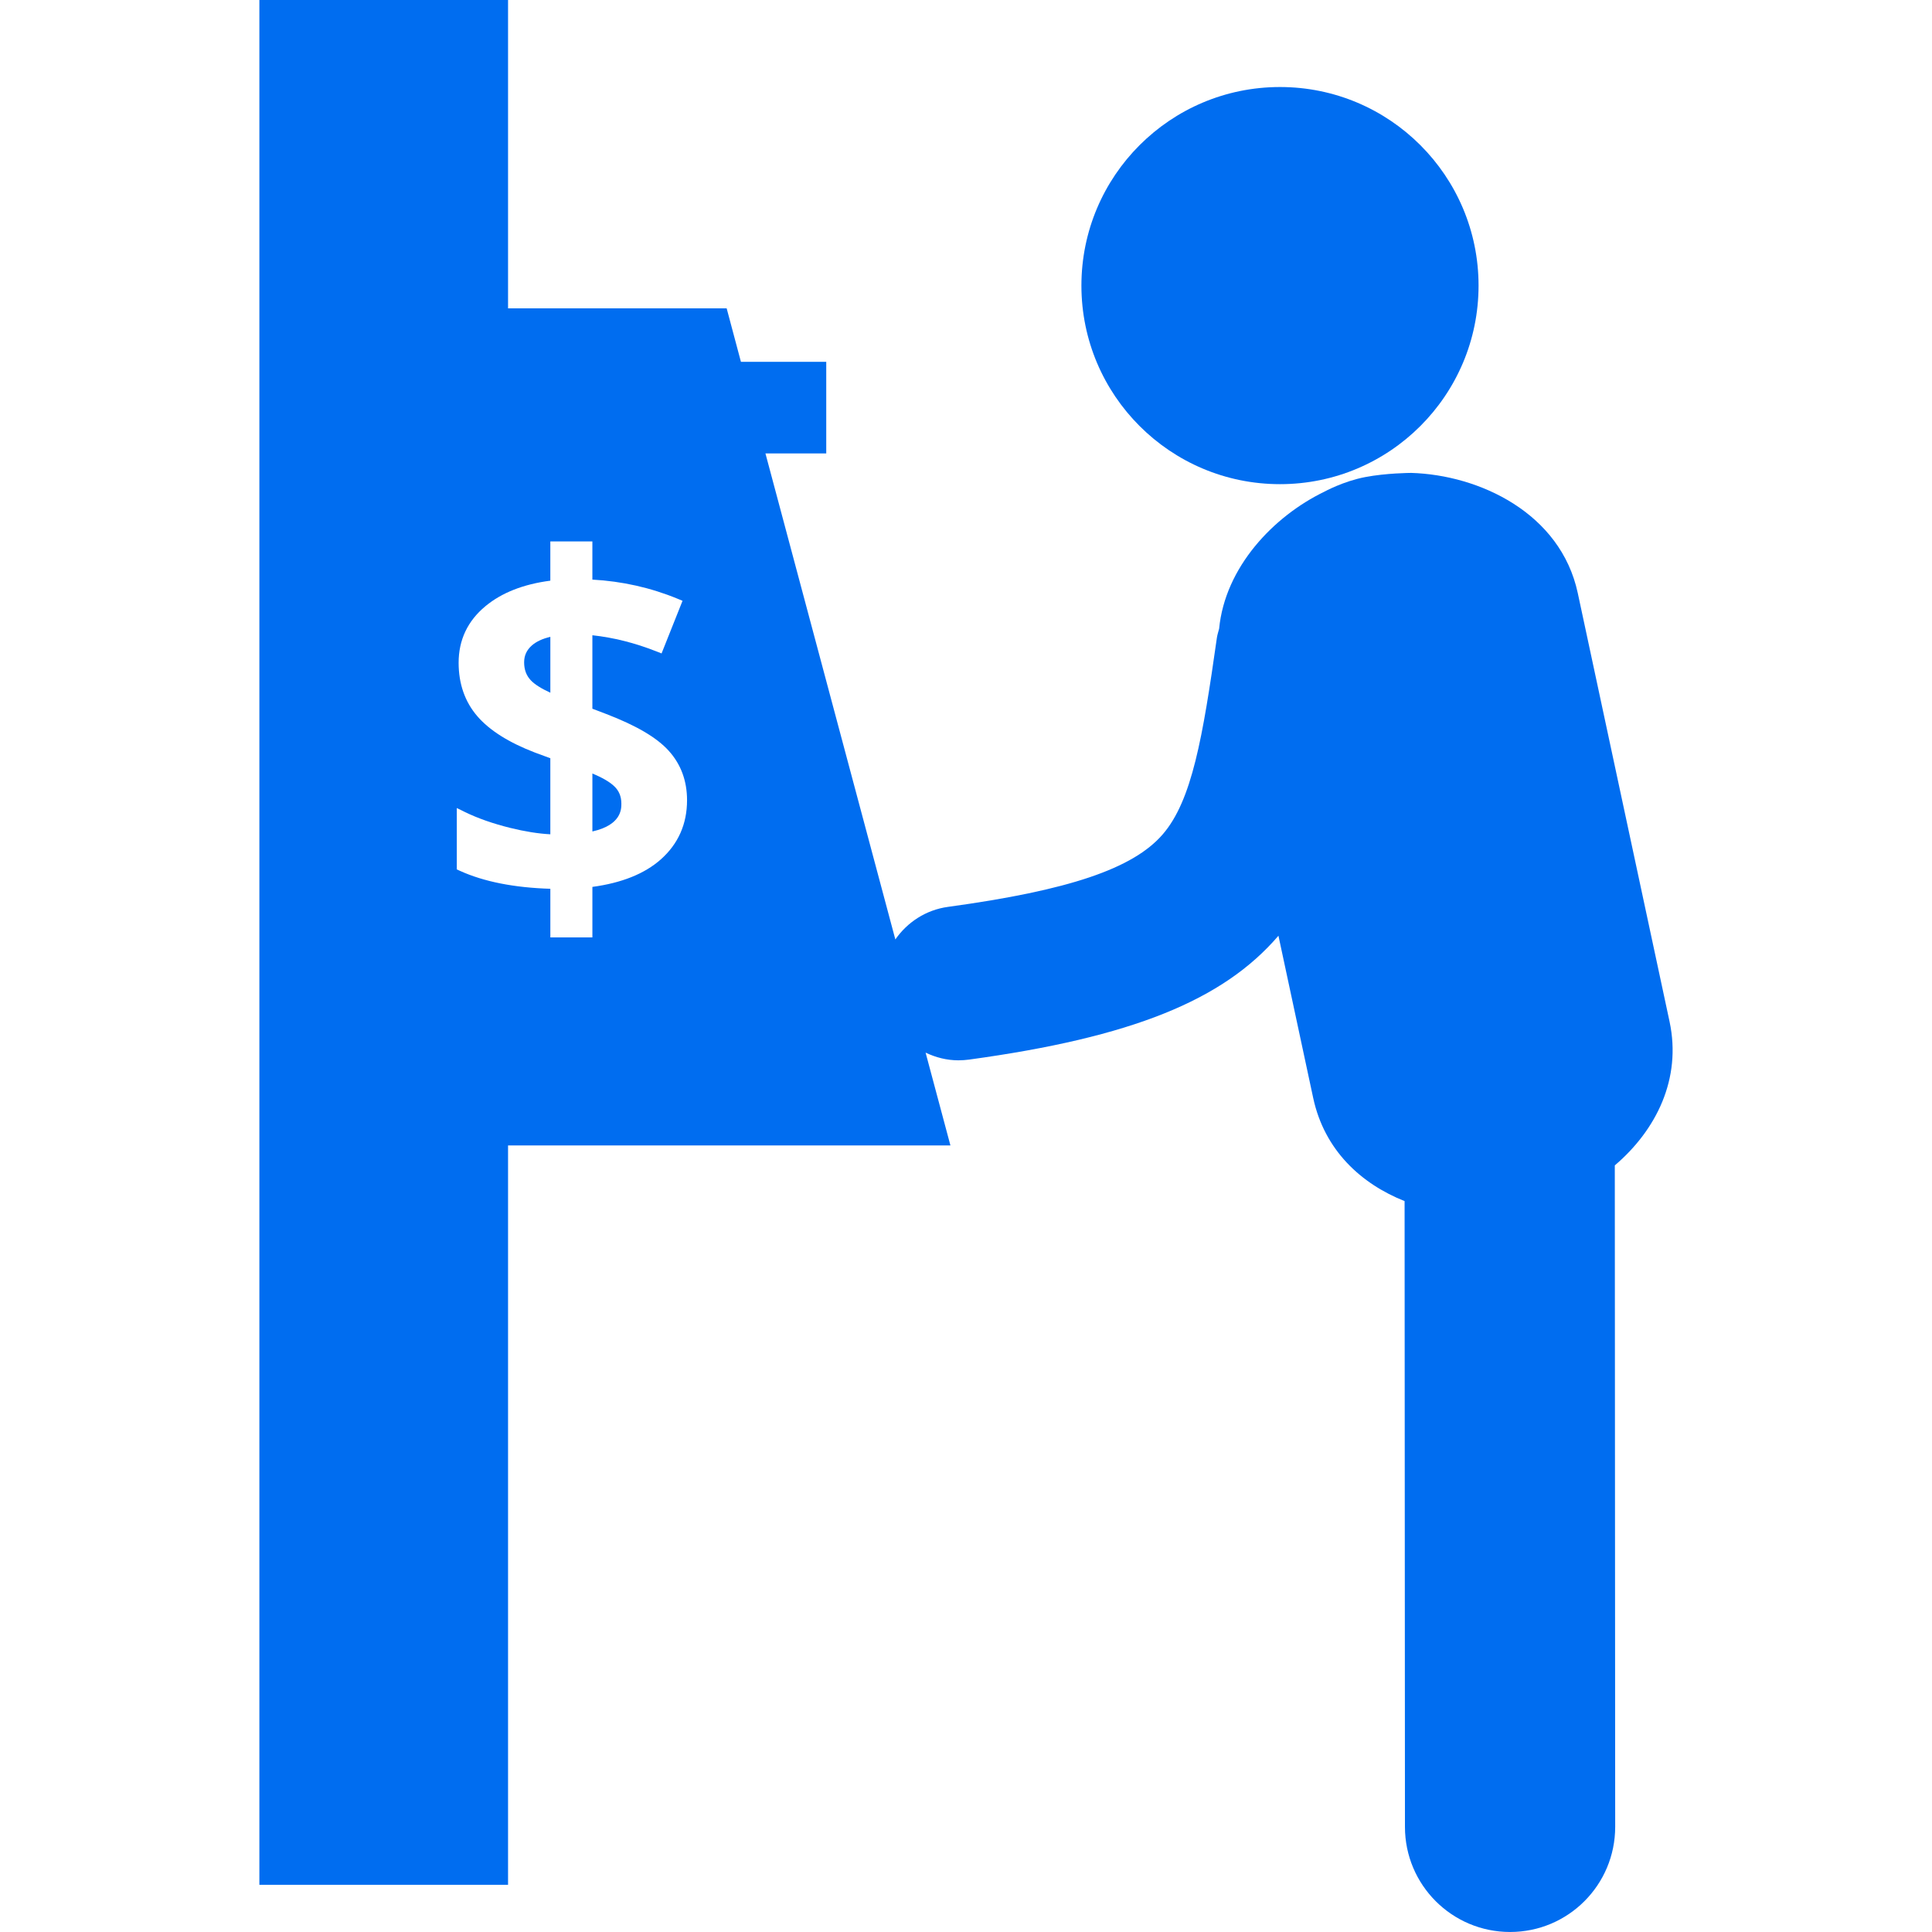
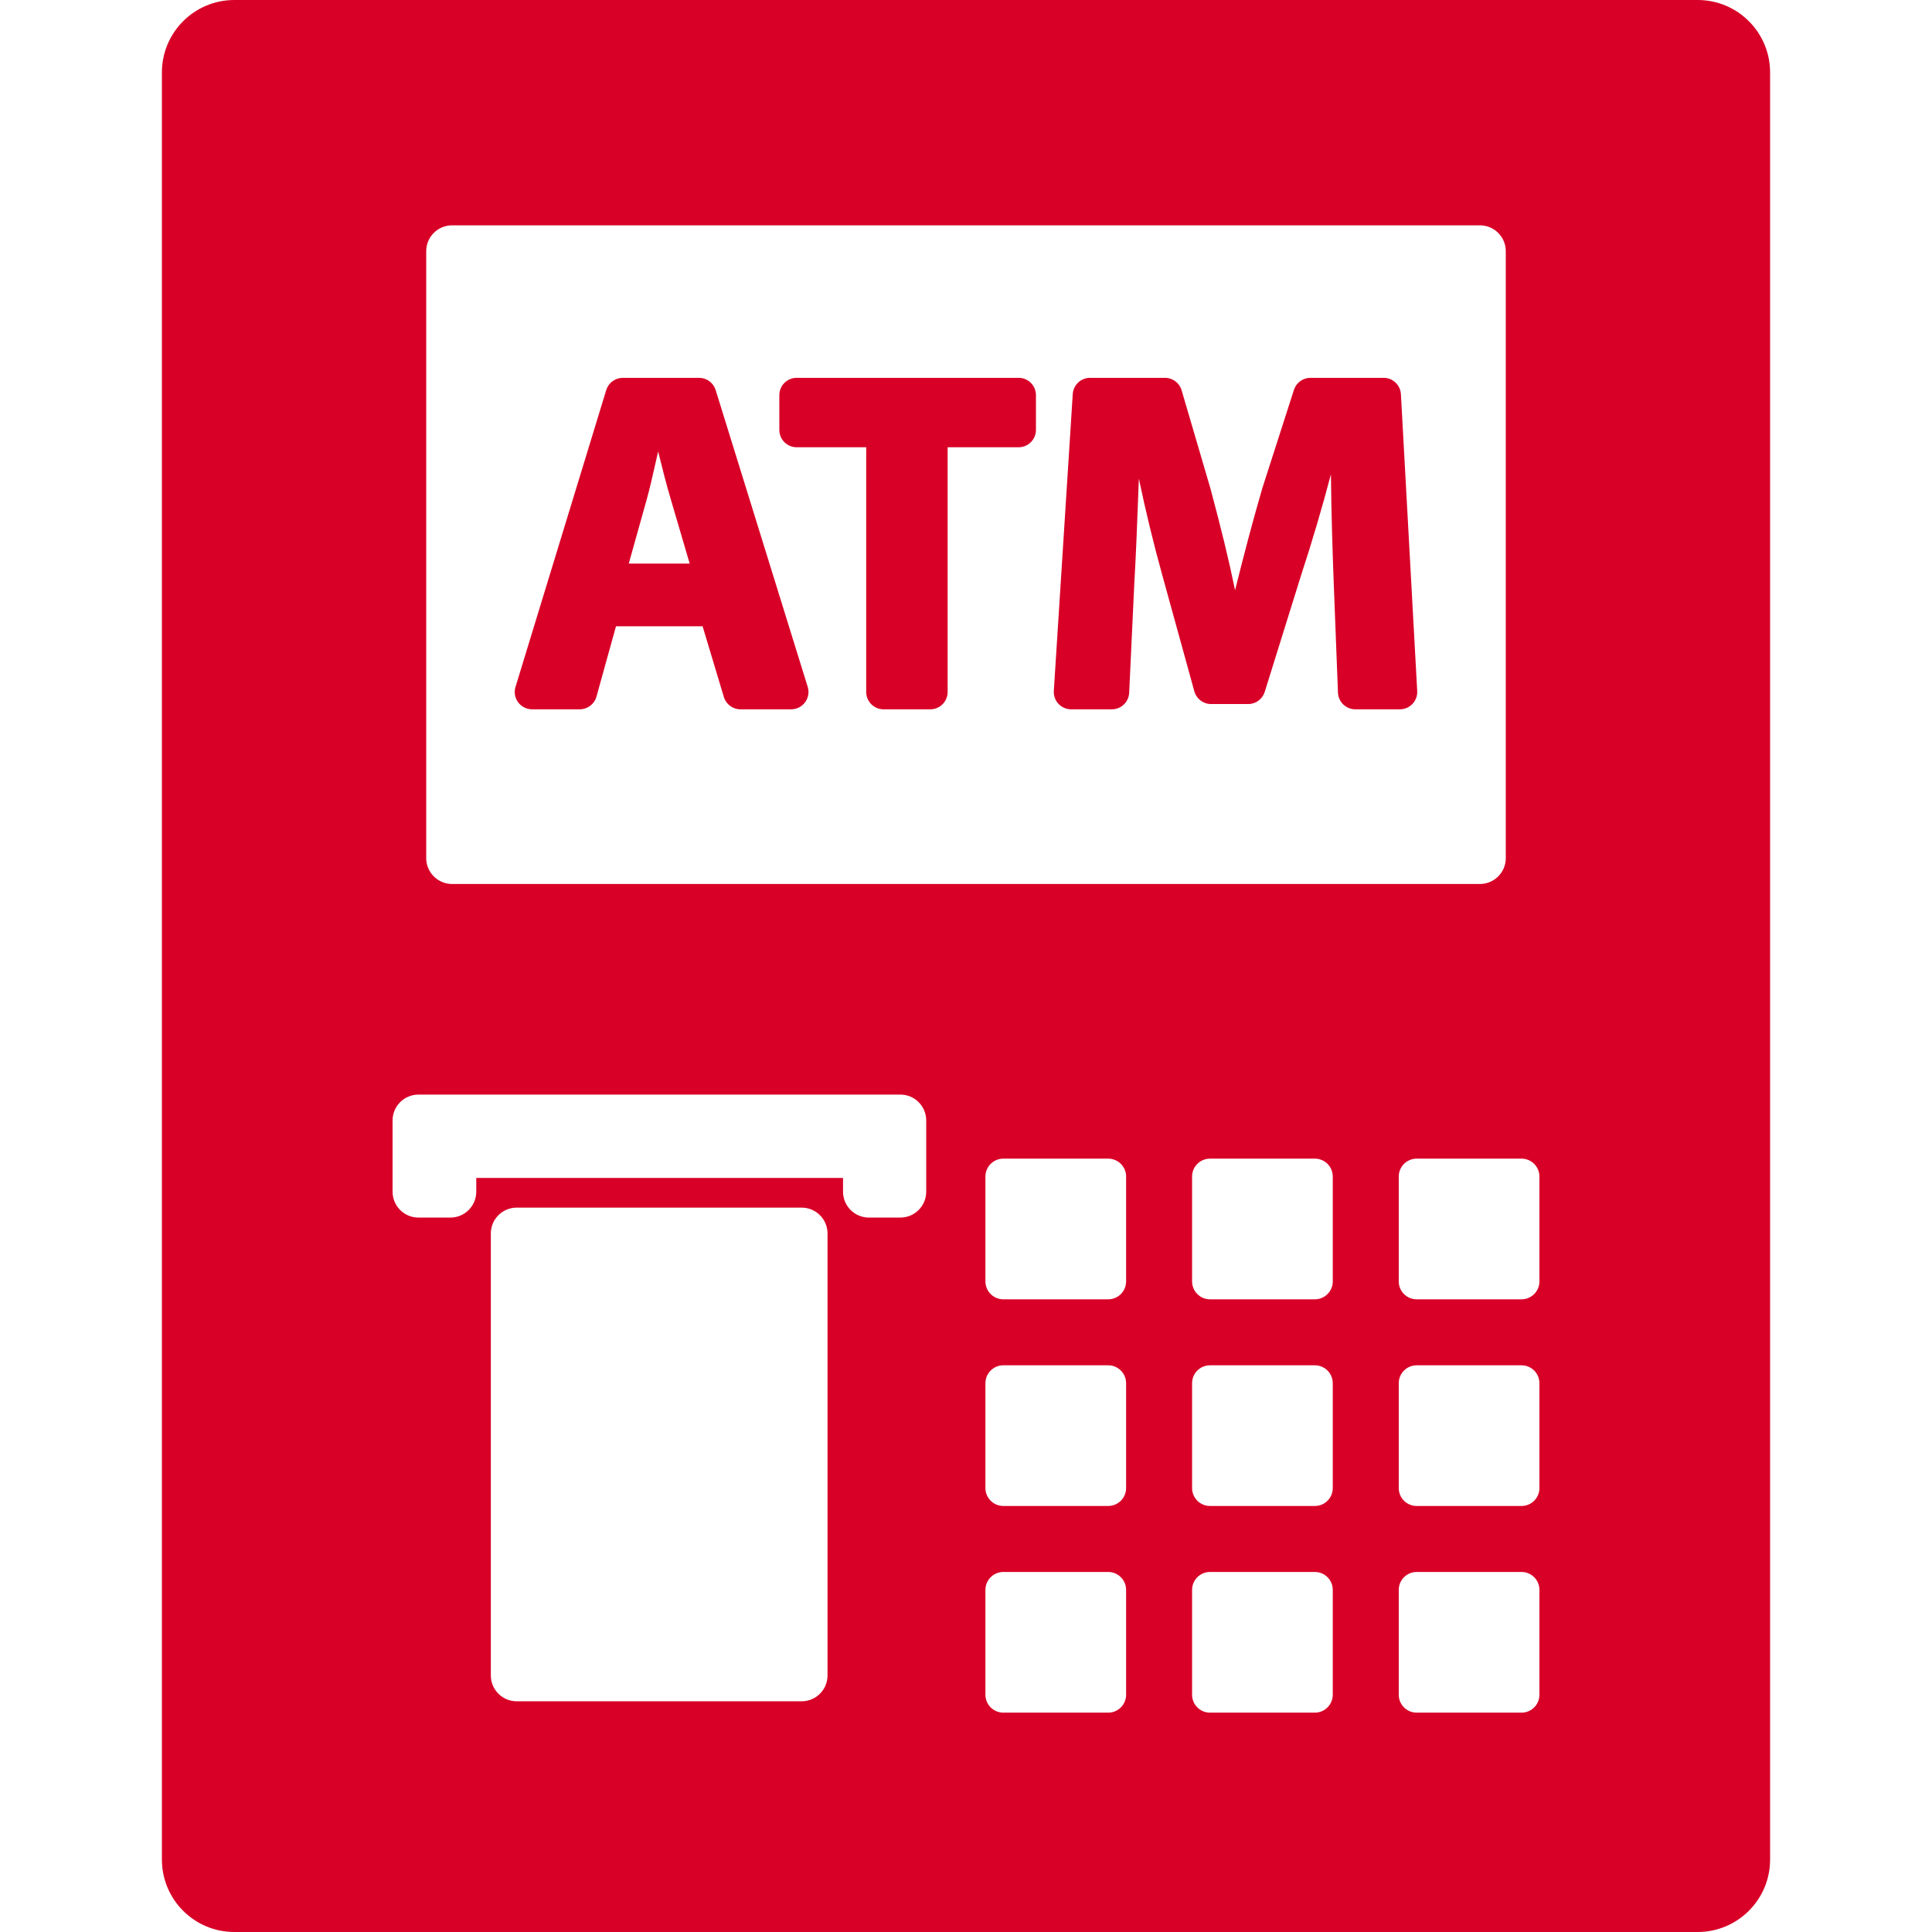
- <svg xmlns="http://www.w3.org/2000/svg" version="1.1" id="Capa_1" x="0px" y="0px" width="512px" height="512px" viewBox="0 0 122.552 122.552" style="enable-background:new 0 0 122.552 122.552;" xml:space="preserve">
+ <svg xmlns="http://www.w3.org/2000/svg" version="1.1" id="Capa_1" x="0px" y="0px" width="512px" height="512px" viewBox="0 0 485.332 485.332" style="enable-background:new 0 0 485.332 485.332;" xml:space="preserve">
  <g>
    <g>
-       <path d="M37.577,49.064v3.678c1.838-0.413,1.838-1.419,1.838-1.765c0-0.461-0.154-0.83-0.475-1.124    C38.656,49.589,38.196,49.323,37.577,49.064z" fill="#006DF0" />
-       <path d="M33.247,42.012c0,0.463,0.137,0.835,0.42,1.138c0.242,0.258,0.659,0.523,1.243,0.791v-3.544    c-0.501,0.117-0.894,0.301-1.174,0.547C33.407,41.235,33.247,41.584,33.247,42.012z" fill="#006DF0" />
-       <circle cx="81.193" cy="18.116" r="12.596" fill="#006DF0" />
-       <path d="M105.905,64.805l-5.823-27.186c-1.086-5.064-6.224-7.496-10.582-7.622l-0.037,0.002c0,0-1.537,0.009-2.863,0.263    c-1.387,0.264-2.6,0.931-2.6,0.931c-3.217,1.559-6.291,4.78-6.668,8.691c-0.05,0.188-0.111,0.371-0.141,0.569    c-0.898,6.327-1.579,10.324-3.438,12.474c-1.881,2.176-5.953,3.55-13.616,4.598c-1.412,0.192-2.588,0.981-3.343,2.067l-8.24-30.83    h3.857v-5.809h-5.411l-0.906-3.395H32.227V0H16.453v19.56v53.1v46.898h15.774v-46.9h28.061l-1.575-5.887    c0.641,0.305,1.341,0.488,2.081,0.488c0.221,0,0.444-0.016,0.67-0.045c10.33-1.413,16.123-3.764,19.631-7.858L83.3,69.648    c0.713,3.317,3.041,5.445,5.797,6.541l0.023,39.698c0.002,3.683,2.985,6.664,6.668,6.664c0,0,0.004,0,0.006,0    c3.683-0.002,6.664-2.989,6.662-6.673l-0.025-41.954C105.056,71.686,106.679,68.436,105.905,64.805z M41.915,54.516    c-1.024,0.909-2.483,1.493-4.338,1.742v3.203H34.91v-3.083c-2.291-0.07-4.214-0.45-5.721-1.132l-0.213-0.097v-3.894l0.522,0.257    c0.81,0.395,1.773,0.732,2.858,1.002c0.935,0.23,1.79,0.368,2.553,0.407v-4.824l-0.986-0.364    c-1.648-0.632-2.871-1.405-3.641-2.297c-0.79-0.914-1.19-2.057-1.19-3.395c0-1.448,0.573-2.655,1.701-3.589    c1.028-0.854,2.413-1.397,4.116-1.618v-2.489h2.667v2.421c1.88,0.104,3.69,0.508,5.388,1.207l0.331,0.138l-1.33,3.338    l-0.338-0.133c-1.353-0.534-2.715-0.876-4.051-1.02v4.659l0.872,0.333c1.921,0.736,3.222,1.503,3.976,2.341    c0.77,0.854,1.157,1.906,1.157,3.131C43.582,52.271,43.021,53.535,41.915,54.516z" fill="#006DF0" />
+       <path d="M426.464,0H58.868c-10.05,0-18.196,8.146-18.196,18.196v448.939c0,10.049,8.146,18.196,18.196,18.196h367.596    c10.049,0,18.196-8.147,18.196-18.196V18.196C444.66,8.147,436.514,0,426.464,0z M107.067,63.104c0-3.59,2.91-6.5,6.5-6.5h258.197    c3.59,0,6.5,2.91,6.5,6.5v152.458c0,3.59-2.91,6.5-6.5,6.5H113.567c-3.59,0-6.5-2.91-6.5-6.5V63.104z M207.88,420.878    c0,3.59-2.91,6.5-6.5,6.5h-71.581c-3.59,0-6.5-2.91-6.5-6.5V309.864c0-3.591,2.91-6.5,6.5-6.5h71.581c3.59,0,6.5,2.909,6.5,6.5    V420.878L207.88,420.878z M232.672,299.364c0,3.59-2.91,6.5-6.5,6.5h-7.895c-3.59,0-6.5-2.91-6.5-6.5v-3.448h-92.136v3.448    c0,3.59-2.91,6.5-6.5,6.5h-8.025c-3.59,0-6.5-2.91-6.5-6.5v-17.896c0-3.59,2.91-6.5,6.5-6.5h121.056c3.59,0,6.5,2.91,6.5,6.5    V299.364L232.672,299.364z M282.887,425.729c0,2.485-2.016,4.5-4.5,4.5h-26.342c-2.484,0-4.5-2.015-4.5-4.5v-26.34    c0-2.484,2.016-4.5,4.5-4.5h26.342c2.484,0,4.5,2.016,4.5,4.5V425.729z M282.887,373.812c0,2.485-2.016,4.5-4.5,4.5h-26.342    c-2.484,0-4.5-2.015-4.5-4.5v-26.34c0-2.484,2.016-4.5,4.5-4.5h26.342c2.484,0,4.5,2.016,4.5,4.5V373.812z M282.887,321.898    c0,2.484-2.016,4.5-4.5,4.5h-26.342c-2.484,0-4.5-2.016-4.5-4.5v-26.34c0-2.485,2.016-4.5,4.5-4.5h26.342    c2.484,0,4.5,2.015,4.5,4.5V321.898z M334.801,425.729c0,2.485-2.015,4.5-4.5,4.5H303.96c-2.485,0-4.5-2.015-4.5-4.5v-26.34    c0-2.484,2.015-4.5,4.5-4.5h26.341c2.485,0,4.5,2.016,4.5,4.5V425.729z M334.801,373.812c0,2.485-2.015,4.5-4.5,4.5H303.96    c-2.485,0-4.5-2.015-4.5-4.5v-26.34c0-2.484,2.015-4.5,4.5-4.5h26.341c2.485,0,4.5,2.016,4.5,4.5V373.812z M334.801,321.898    c0,2.484-2.015,4.5-4.5,4.5H303.96c-2.485,0-4.5-2.016-4.5-4.5v-26.34c0-2.485,2.015-4.5,4.5-4.5h26.341    c2.485,0,4.5,2.015,4.5,4.5V321.898z M386.716,425.729c0,2.485-2.015,4.5-4.5,4.5h-26.341c-2.485,0-4.5-2.015-4.5-4.5v-26.34    c0-2.484,2.015-4.5,4.5-4.5h26.341c2.485,0,4.5,2.016,4.5,4.5V425.729z M386.716,373.812c0,2.485-2.015,4.5-4.5,4.5h-26.341    c-2.485,0-4.5-2.015-4.5-4.5v-26.34c0-2.484,2.015-4.5,4.5-4.5h26.341c2.485,0,4.5,2.016,4.5,4.5V373.812z M386.716,321.898    c0,2.484-2.015,4.5-4.5,4.5h-26.341c-2.485,0-4.5-2.016-4.5-4.5v-26.34c0-2.485,2.015-4.5,4.5-4.5h26.341    c2.485,0,4.5,2.015,4.5,4.5V321.898z" fill="#D80027" />
+       <path d="M133.666,178.184h11.976c1.957,0,3.672-1.305,4.195-3.19l4.902-17.667h21.758l5.337,17.757    c0.554,1.84,2.248,3.101,4.169,3.101h12.737c1.384,0,2.685-0.657,3.505-1.771c0.821-1.113,1.063-2.55,0.654-3.872l-23.122-74.563    c-0.565-1.822-2.25-3.064-4.158-3.064h-19.167c-1.914,0-3.604,1.251-4.164,3.082l-22.79,74.563    c-0.403,1.32-0.157,2.753,0.664,3.862C130.987,177.529,132.286,178.184,133.666,178.184z M162.417,125.615    c0.801-2.843,1.557-6.201,2.293-9.469c0.209-0.932,0.415-1.842,0.618-2.727c1.004,4.044,2.119,8.476,3.231,12.181l4.691,15.972    h-15.297L162.417,125.615z" fill="#D80027" />
+       <path d="M200.129,112.355h17.469v61.475c0,2.404,1.949,4.354,4.353,4.354h11.748c2.405,0,4.354-1.949,4.354-4.354v-61.475h17.83    c2.404,0,4.354-1.949,4.354-4.354v-8.734c0-2.405-1.948-4.354-4.354-4.354h-55.755c-2.404,0-4.354,1.949-4.354,4.354v8.734    C195.775,110.406,197.725,112.355,200.129,112.355z" fill="#D80027" />
+       <path d="M269.074,178.184h10.234c2.325,0,4.239-1.827,4.349-4.15l1.294-27.618c0.395-6.643,0.688-14.306,0.969-21.716    c0.057-1.493,0.113-2.982,0.171-4.461c1.647,7.917,3.724,16.483,5.929,24.407l8.006,29.017c0.521,1.889,2.237,3.196,4.196,3.196    h9.333c1.905,0,3.589-1.239,4.156-3.058l9.143-29.324c2.672-8.12,5.308-17.053,7.483-25.321    c0.102,9.987,0.413,19.463,0.691,26.963l1.081,27.88c0.091,2.337,2.011,4.185,4.35,4.185h11.207c1.195,0,2.339-0.492,3.161-1.361    c0.823-0.869,1.251-2.038,1.186-3.232l-4.093-74.563c-0.126-2.309-2.035-4.115-4.347-4.115h-18.381    c-1.893,0-3.566,1.221-4.146,3.021l-7.921,24.642c-0.011,0.036-0.021,0.072-0.033,0.108c-2.537,8.656-4.998,18.183-6.834,25.587    c-1.489-7.285-3.478-15.486-6.159-25.451c-0.008-0.032-0.018-0.063-0.026-0.094l-7.241-24.685    c-0.543-1.854-2.245-3.129-4.178-3.129H273.83c-2.297,0-4.199,1.785-4.346,4.077l-4.756,74.563    c-0.078,1.201,0.347,2.379,1.17,3.256C266.721,177.686,267.87,178.184,269.074,178.184z" fill="#D80027" />
    </g>
  </g>
  <g>
</g>
  <g>
</g>
  <g>
</g>
  <g>
</g>
  <g>
</g>
  <g>
</g>
  <g>
</g>
  <g>
</g>
  <g>
</g>
  <g>
</g>
  <g>
</g>
  <g>
</g>
  <g>
</g>
  <g>
</g>
  <g>
</g>
</svg>
